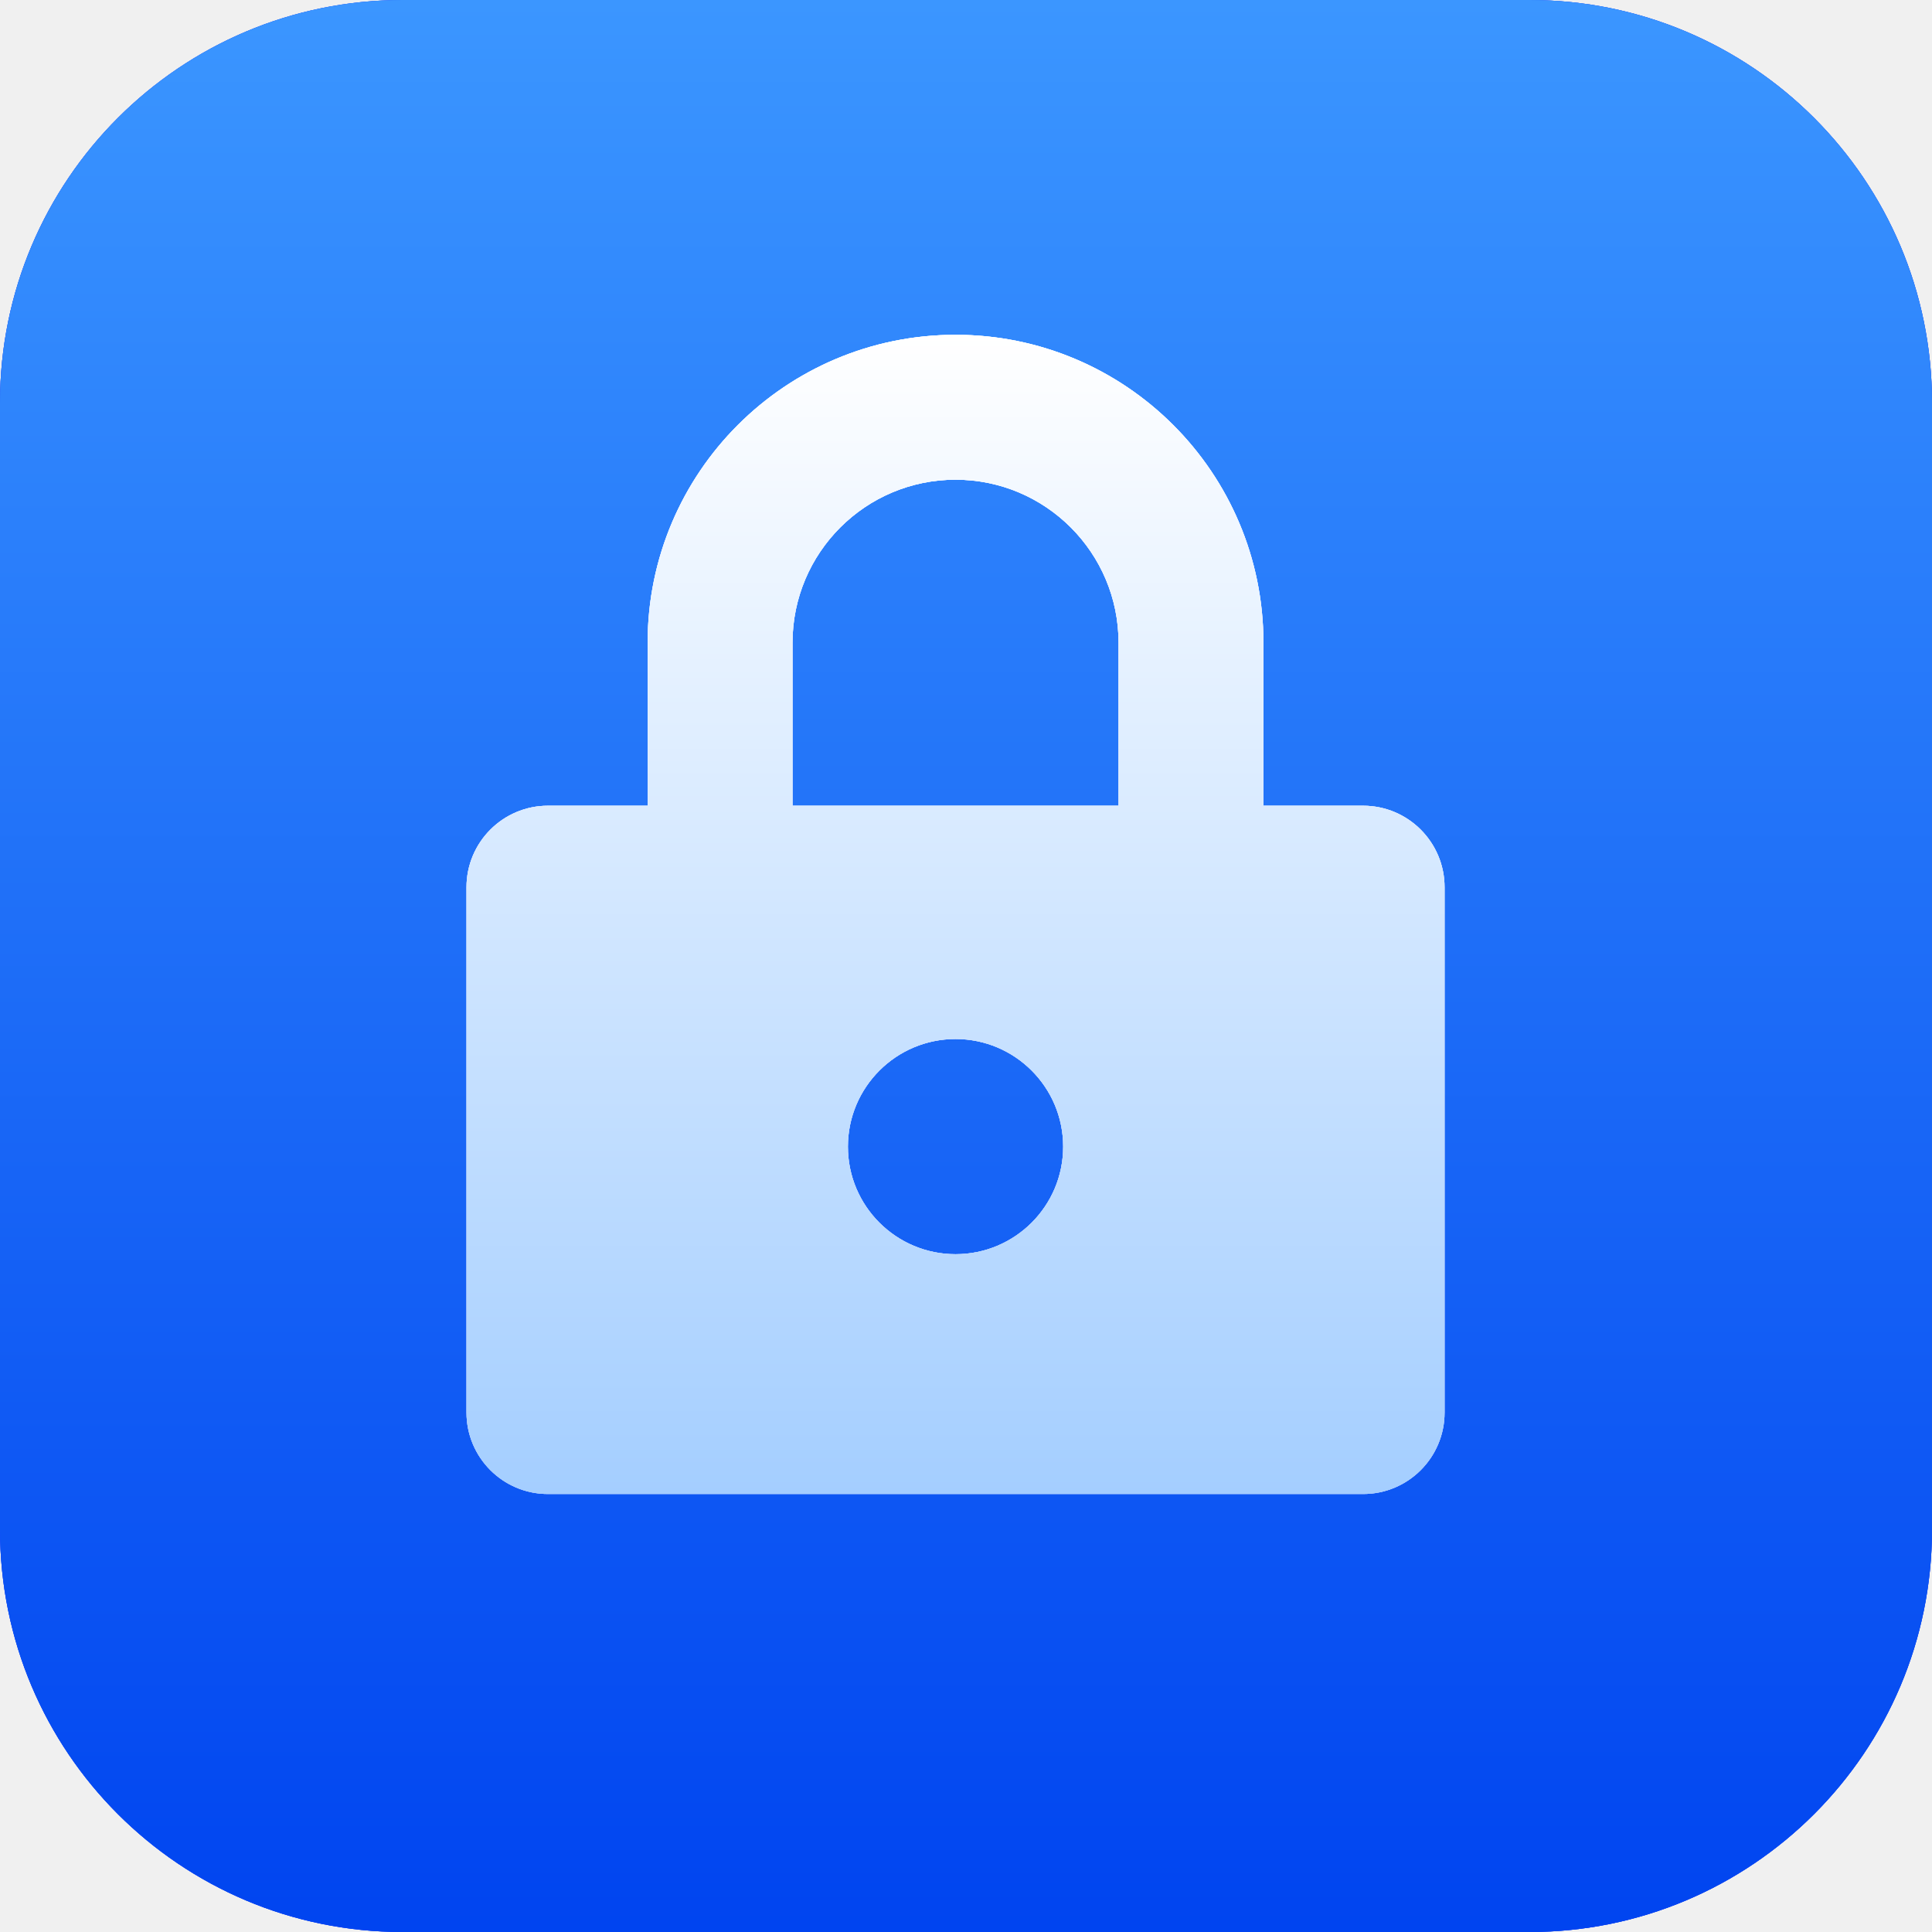
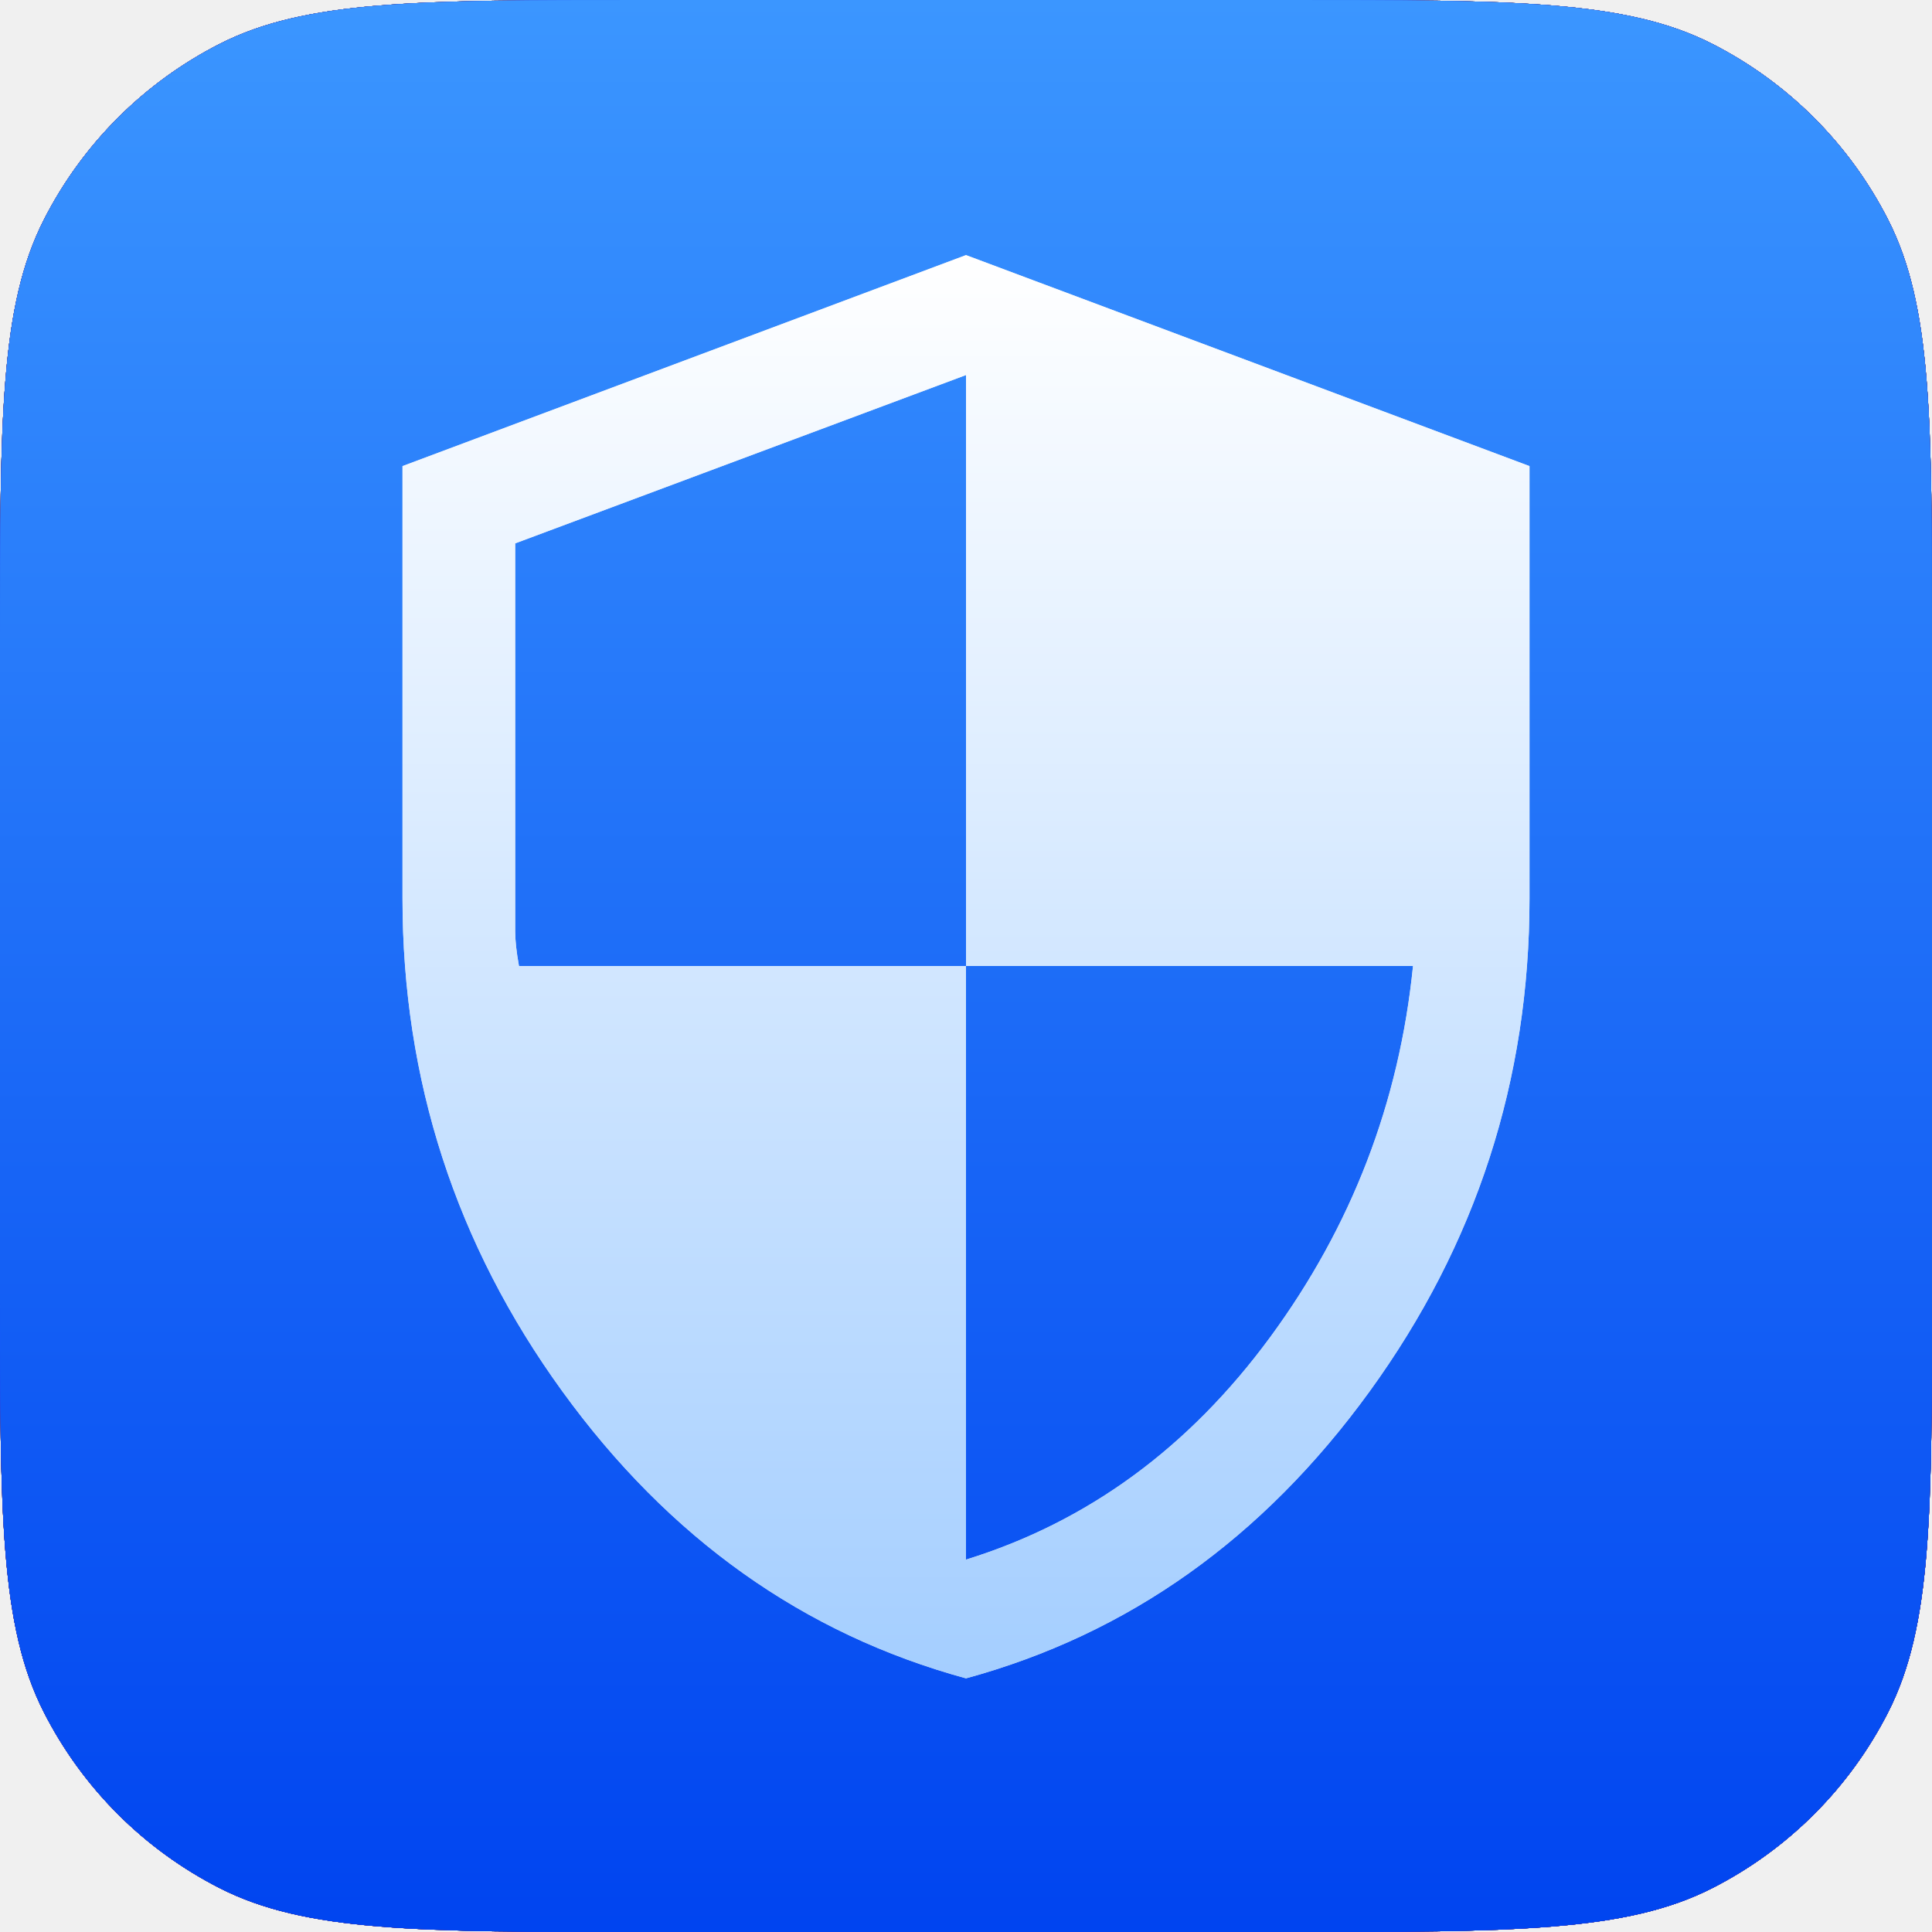
<svg xmlns="http://www.w3.org/2000/svg" width="24" height="24" viewBox="0 0 24 24" fill="none">
-   <rect width="24" height="24" rx="5" fill="#2C5CF6" />
-   <rect width="24" height="24" rx="5" fill="url(#paint0_linear_13916_244064)" />
-   <rect width="24" height="24" rx="5" fill="url(#paint1_linear_13916_244064)" />
-   <path d="M11.87 4.159C13.982 4.159 15.695 5.872 15.695 7.984V10.009H16.933C17.492 10.009 17.945 10.463 17.945 11.022V17.547C17.945 18.106 17.492 18.559 16.933 18.559H6.807C6.248 18.559 5.795 18.106 5.795 17.547V11.022C5.795 10.463 6.248 10.009 6.807 10.009H8.045V7.984C8.045 5.872 9.758 4.159 11.87 4.159ZM11.87 12.907C11.132 12.907 10.533 13.506 10.533 14.244C10.533 14.982 11.132 15.58 11.87 15.58C12.608 15.58 13.207 14.982 13.207 14.244C13.207 13.506 12.608 12.907 11.87 12.907ZM11.87 5.959C10.752 5.959 9.845 6.866 9.845 7.984V10.009H13.895V7.984C13.895 6.866 12.988 5.959 11.87 5.959Z" fill="white" />
-   <path d="M11.87 4.159C13.982 4.159 15.695 5.872 15.695 7.984V10.009H16.933C17.492 10.009 17.945 10.463 17.945 11.022V17.547C17.945 18.106 17.492 18.559 16.933 18.559H6.807C6.248 18.559 5.795 18.106 5.795 17.547V11.022C5.795 10.463 6.248 10.009 6.807 10.009H8.045V7.984C8.045 5.872 9.758 4.159 11.87 4.159ZM11.87 12.907C11.132 12.907 10.533 13.506 10.533 14.244C10.533 14.982 11.132 15.58 11.87 15.58C12.608 15.58 13.207 14.982 13.207 14.244C13.207 13.506 12.608 12.907 11.87 12.907ZM11.87 5.959C10.752 5.959 9.845 6.866 9.845 7.984V10.009H13.895V7.984C13.895 6.866 12.988 5.959 11.87 5.959Z" fill="url(#paint2_linear_13916_244064)" />
-   <path d="M11.87 4.159C13.982 4.159 15.695 5.872 15.695 7.984V10.009H16.933C17.492 10.009 17.945 10.463 17.945 11.022V17.547C17.945 18.106 17.492 18.559 16.933 18.559H6.807C6.248 18.559 5.795 18.106 5.795 17.547V11.022C5.795 10.463 6.248 10.009 6.807 10.009H8.045V7.984C8.045 5.872 9.758 4.159 11.87 4.159ZM11.87 12.907C11.132 12.907 10.533 13.506 10.533 14.244C10.533 14.982 11.132 15.58 11.87 15.58C12.608 15.58 13.207 14.982 13.207 14.244C13.207 13.506 12.608 12.907 11.87 12.907ZM11.87 5.959C10.752 5.959 9.845 6.866 9.845 7.984V10.009H13.895V7.984C13.895 6.866 12.988 5.959 11.87 5.959Z" fill="url(#paint3_linear_13916_244064)" />
+   <g clip-path="url(#clip0_16845_60955)">
+     <g clip-path="url(#clip1_16845_60955)">
+       <path d="M0 8C0 5.2 0 3.8 0.545 2.73C1.024 1.789 1.789 1.024 2.73 0.545C3.8 0 5.2 0 8 0H16C18.8 0 20.2 0 21.27 0.545C22.211 1.024 22.976 1.789 23.455 2.73C24 3.8 24 5.2 24 8V16C24 18.8 24 20.2 23.455 21.27C22.976 22.211 22.211 22.976 21.27 23.455C20.2 24 18.8 24 16 24H8C5.2 24 3.8 24 2.73 23.455C1.789 22.976 1.024 22.211 0.545 21.27C0 20.2 0 18.8 0 16V8Z" fill="black" />
+       <path d="M0 8C0 5.2 0 3.8 0.545 2.73C1.024 1.789 1.789 1.024 2.73 0.545C3.8 0 5.2 0 8 0H16C18.8 0 20.2 0 21.27 0.545C22.211 1.024 22.976 1.789 23.455 2.73C24 3.8 24 5.2 24 8V16C24 18.8 24 20.2 23.455 21.27C22.976 22.211 22.211 22.976 21.27 23.455C20.2 24 18.8 24 16 24H8C5.2 24 3.8 24 2.73 23.455C1.789 22.976 1.024 22.211 0.545 21.27C0 20.2 0 18.8 0 16V8Z" fill="url(#paint0_linear_16845_60955)" />
+       <path d="M0 8C0 5.2 0 3.8 0.545 2.73C1.024 1.789 1.789 1.024 2.73 0.545C3.8 0 5.2 0 8 0H16C18.8 0 20.2 0 21.27 0.545C22.211 1.024 22.976 1.789 23.455 2.73C24 3.8 24 5.2 24 8V16C24 18.8 24 20.2 23.455 21.27C22.976 22.211 22.211 22.976 21.27 23.455C20.2 24 18.8 24 16 24H8C5.2 24 3.8 24 2.73 23.455C1.789 22.976 1.024 22.211 0.545 21.27C0 20.2 0 18.8 0 16V8Z" fill="url(#paint1_linear_16845_60955)" />
+       <path d="M0 8C0 5.2 0 3.8 0.545 2.73C1.024 1.789 1.789 1.024 2.73 0.545C3.8 0 5.2 0 8 0H16C18.8 0 20.2 0 21.27 0.545C22.211 1.024 22.976 1.789 23.455 2.73C24 3.8 24 5.2 24 8V16C24 18.8 24 20.2 23.455 21.27C22.976 22.211 22.211 22.976 21.27 23.455C20.2 24 18.8 24 16 24H8C5.2 24 3.8 24 2.73 23.455C1.789 22.976 1.024 22.211 0.545 21.27C0 20.2 0 18.8 0 16V8Z" fill="url(#paint2_linear_16845_60955)" />
+       <path d="M0 8C0 5.2 0 3.8 0.545 2.73C1.024 1.789 1.789 1.024 2.73 0.545C3.8 0 5.2 0 8 0H16C18.8 0 20.2 0 21.27 0.545C22.211 1.024 22.976 1.789 23.455 2.73C24 3.8 24 5.2 24 8V16C24 18.8 24 20.2 23.455 21.27C22.976 22.211 22.211 22.976 21.27 23.455C20.2 24 18.8 24 16 24H8C5.2 24 3.8 24 2.73 23.455C1.789 22.976 1.024 22.211 0.545 21.27C0 20.2 0 18.8 0 16V8Z" fill="#2C5CF6" />
+       <path d="M0 8C0 5.2 0 3.8 0.545 2.73C1.024 1.789 1.789 1.024 2.73 0.545C3.8 0 5.2 0 8 0H16C18.8 0 20.2 0 21.27 0.545C22.211 1.024 22.976 1.789 23.455 2.73C24 3.8 24 5.2 24 8V16C24 18.8 24 20.2 23.455 21.27C22.976 22.211 22.211 22.976 21.27 23.455C20.2 24 18.8 24 16 24H8C5.2 24 3.8 24 2.73 23.455C1.789 22.976 1.024 22.211 0.545 21.27C0 20.2 0 18.8 0 16V8Z" fill="url(#paint3_linear_16845_60955)" />
+       <path d="M0 8C0 5.2 0 3.8 0.545 2.73C1.024 1.789 1.789 1.024 2.73 0.545C3.8 0 5.2 0 8 0H16C18.8 0 20.2 0 21.27 0.545C22.211 1.024 22.976 1.789 23.455 2.73C24 3.8 24 5.2 24 8V16C24 18.8 24 20.2 23.455 21.27C22.976 22.211 22.211 22.976 21.27 23.455C20.2 24 18.8 24 16 24H8C5.2 24 3.8 24 2.73 23.455C1.789 22.976 1.024 22.211 0.545 21.27C0 20.2 0 18.8 0 16V8Z" fill="url(#paint4_linear_16845_60955)" />
+       <path d="M12 20.849C9.981 20.298 8.31 19.11 6.986 17.284C5.662 15.458 5 13.417 5 11.16V5.79L12 3.169L19 5.79V11.16C19 13.417 18.338 15.458 17.014 17.284C15.69 19.11 14.019 20.298 12 20.849ZM12 19.374C13.509 18.907 14.769 17.985 15.78 16.609C16.791 15.232 17.382 13.696 17.553 12H12V4.659L6.4 6.75V11.571C6.4 11.686 6.416 11.829 6.447 12H12V19.374Z" fill="#E3E3E3" />
+       <path d="M12 20.849C9.981 20.298 8.31 19.11 6.986 17.284C5.662 15.458 5 13.417 5 11.16V5.79L12 3.169L19 5.79V11.16C19 13.417 18.338 15.458 17.014 17.284C15.69 19.11 14.019 20.298 12 20.849ZM12 19.374C13.509 18.907 14.769 17.985 15.78 16.609C16.791 15.232 17.382 13.696 17.553 12H12V4.659L6.4 6.75V11.571C6.4 11.686 6.416 11.829 6.447 12H12V19.374Z" fill="url(#paint5_linear_16845_60955)" />
+     </g>
+   </g>
  <defs>
-     <linearGradient id="paint0_linear_13916_244064" x1="12" y1="0" x2="12" y2="24" gradientUnits="userSpaceOnUse">
+     <linearGradient id="paint0_linear_16845_60955" x1="12" y1="0" x2="12" y2="24" gradientUnits="userSpaceOnUse">
+       <stop stop-color="#2C2C2C" />
+       <stop offset="1" stop-color="#191919" />
+     </linearGradient>
+     <linearGradient id="paint1_linear_16845_60955" x1="12" y1="0" x2="12" y2="24" gradientUnits="userSpaceOnUse">
+       <stop stop-color="#351C83" />
+       <stop offset="1" stop-color="#0C0033" />
+     </linearGradient>
+     <linearGradient id="paint2_linear_16845_60955" x1="12" y1="0" x2="12" y2="24" gradientUnits="userSpaceOnUse">
+       <stop stop-color="#FF6200" />
+       <stop offset="1" stop-color="#E20F0F" />
+     </linearGradient>
+     <linearGradient id="paint3_linear_16845_60955" x1="12" y1="0" x2="12" y2="24" gradientUnits="userSpaceOnUse">
      <stop stop-color="#2C5CF6" />
      <stop offset="1" stop-color="#0F37FF" />
    </linearGradient>
-     <linearGradient id="paint1_linear_13916_244064" x1="12" y1="0" x2="12" y2="24" gradientUnits="userSpaceOnUse">
+     <linearGradient id="paint4_linear_16845_60955" x1="12" y1="0" x2="12" y2="24" gradientUnits="userSpaceOnUse">
      <stop stop-color="#3B96FF" />
      <stop offset="1" stop-color="#0044F0" />
    </linearGradient>
-     <linearGradient id="paint2_linear_13916_244064" x1="11.87" y1="4.159" x2="11.87" y2="18.559" gradientUnits="userSpaceOnUse">
-       <stop stop-color="white" />
-       <stop offset="1" stop-color="#A4B8FF" />
-     </linearGradient>
-     <linearGradient id="paint3_linear_13916_244064" x1="11.87" y1="4.159" x2="11.87" y2="18.559" gradientUnits="userSpaceOnUse">
+     <linearGradient id="paint5_linear_16845_60955" x1="12" y1="3.169" x2="12" y2="20.849" gradientUnits="userSpaceOnUse">
      <stop stop-color="white" />
      <stop offset="1" stop-color="#A4CEFF" />
    </linearGradient>
+     <clipPath id="clip0_16845_60955">
+       <rect width="24" height="24" fill="white" />
+     </clipPath>
+     <clipPath id="clip1_16845_60955">
+       <rect width="24" height="24" fill="white" />
+     </clipPath>
  </defs>
</svg>
